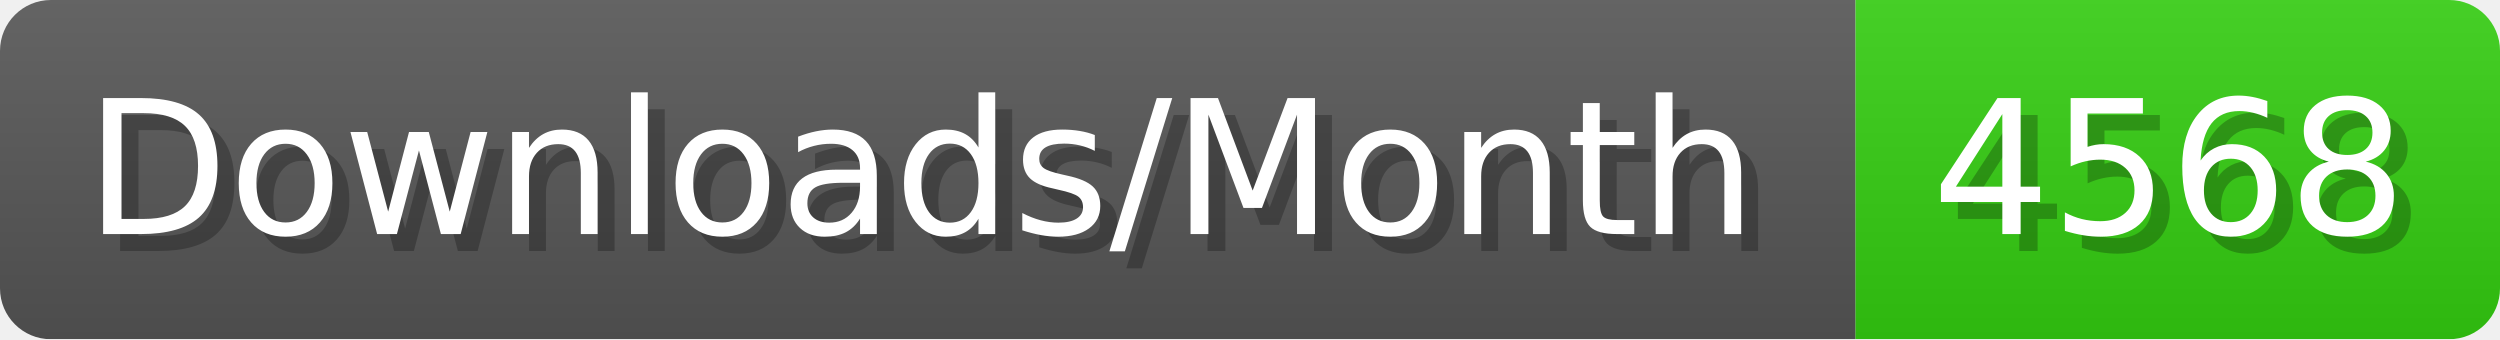
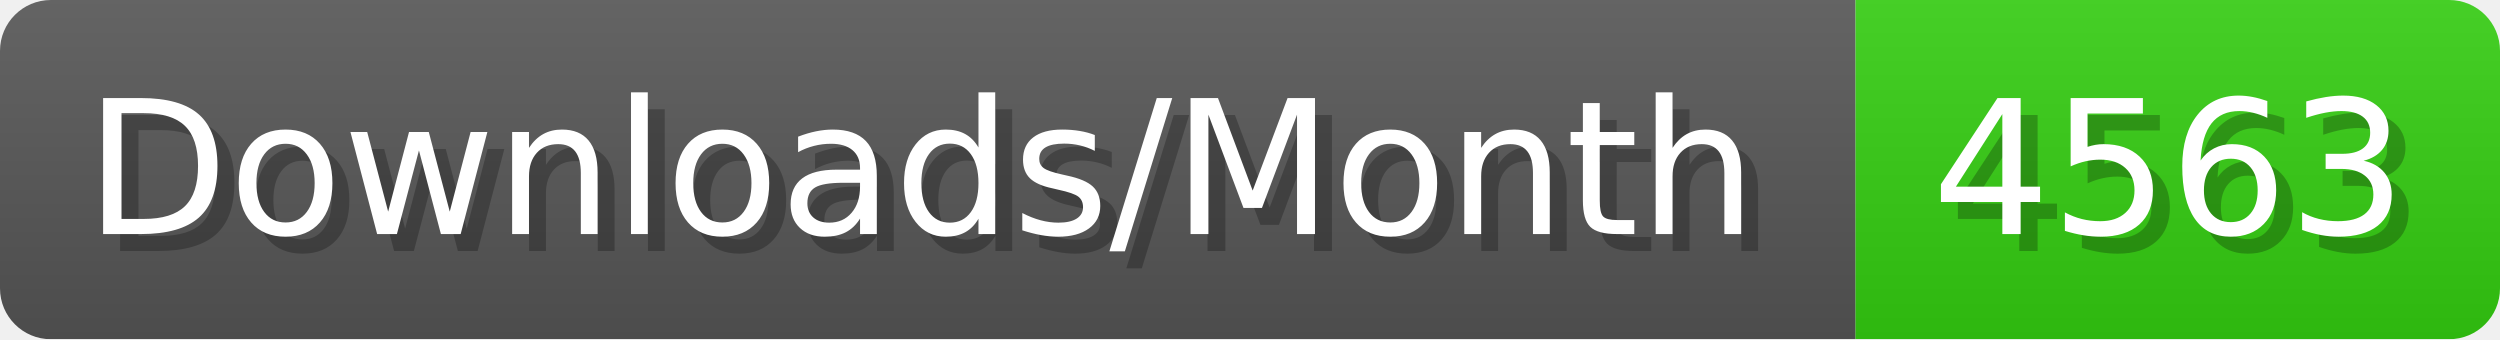
- <svg xmlns="http://www.w3.org/2000/svg" width="147.4" height="20" viewBox="0 0 1474 200" role="img" aria-label="Downloads/Month: 4568">
+ <svg xmlns="http://www.w3.org/2000/svg" width="147.4" height="20" viewBox="0 0 1474 200" role="img" aria-label="Downloads/Month: 4563">
  <linearGradient id="YlXUI" x2="0" y2="100%">
    <stop offset="0" stop-opacity=".1" stop-color="#EEE" />
    <stop offset="1" stop-opacity=".1" />
  </linearGradient>
  <mask id="JHhop">
    <rect width="1474" height="200" rx="30" fill="#FFF" />
  </mask>
  <g mask="url(#JHhop)">
    <rect width="1094" height="200" fill="#555" />
    <rect width="380" height="200" fill="#3C1" x="1094" />
    <rect width="1474" height="200" fill="url(#YlXUI)" />
  </g>
  <g aria-hidden="true" fill="#fff" text-anchor="start" font-family="Verdana,DejaVu Sans,sans-serif" font-size="110">
    <text x="60" y="148" textLength="994" fill="#000" opacity="0.25">Downloads/Month</text>
    <text x="50" y="138" textLength="994">Downloads/Month</text>
-     <text x="1149" y="148" textLength="280" fill="#000" opacity="0.25">4568</text>
-     <text x="1139" y="138" textLength="280">4568</text>
+     <text x="1149" y="148" textLength="280" fill="#000" opacity="0.25">4563</text>
+     <text x="1139" y="138" textLength="280">4563</text>
  </g>
</svg>
